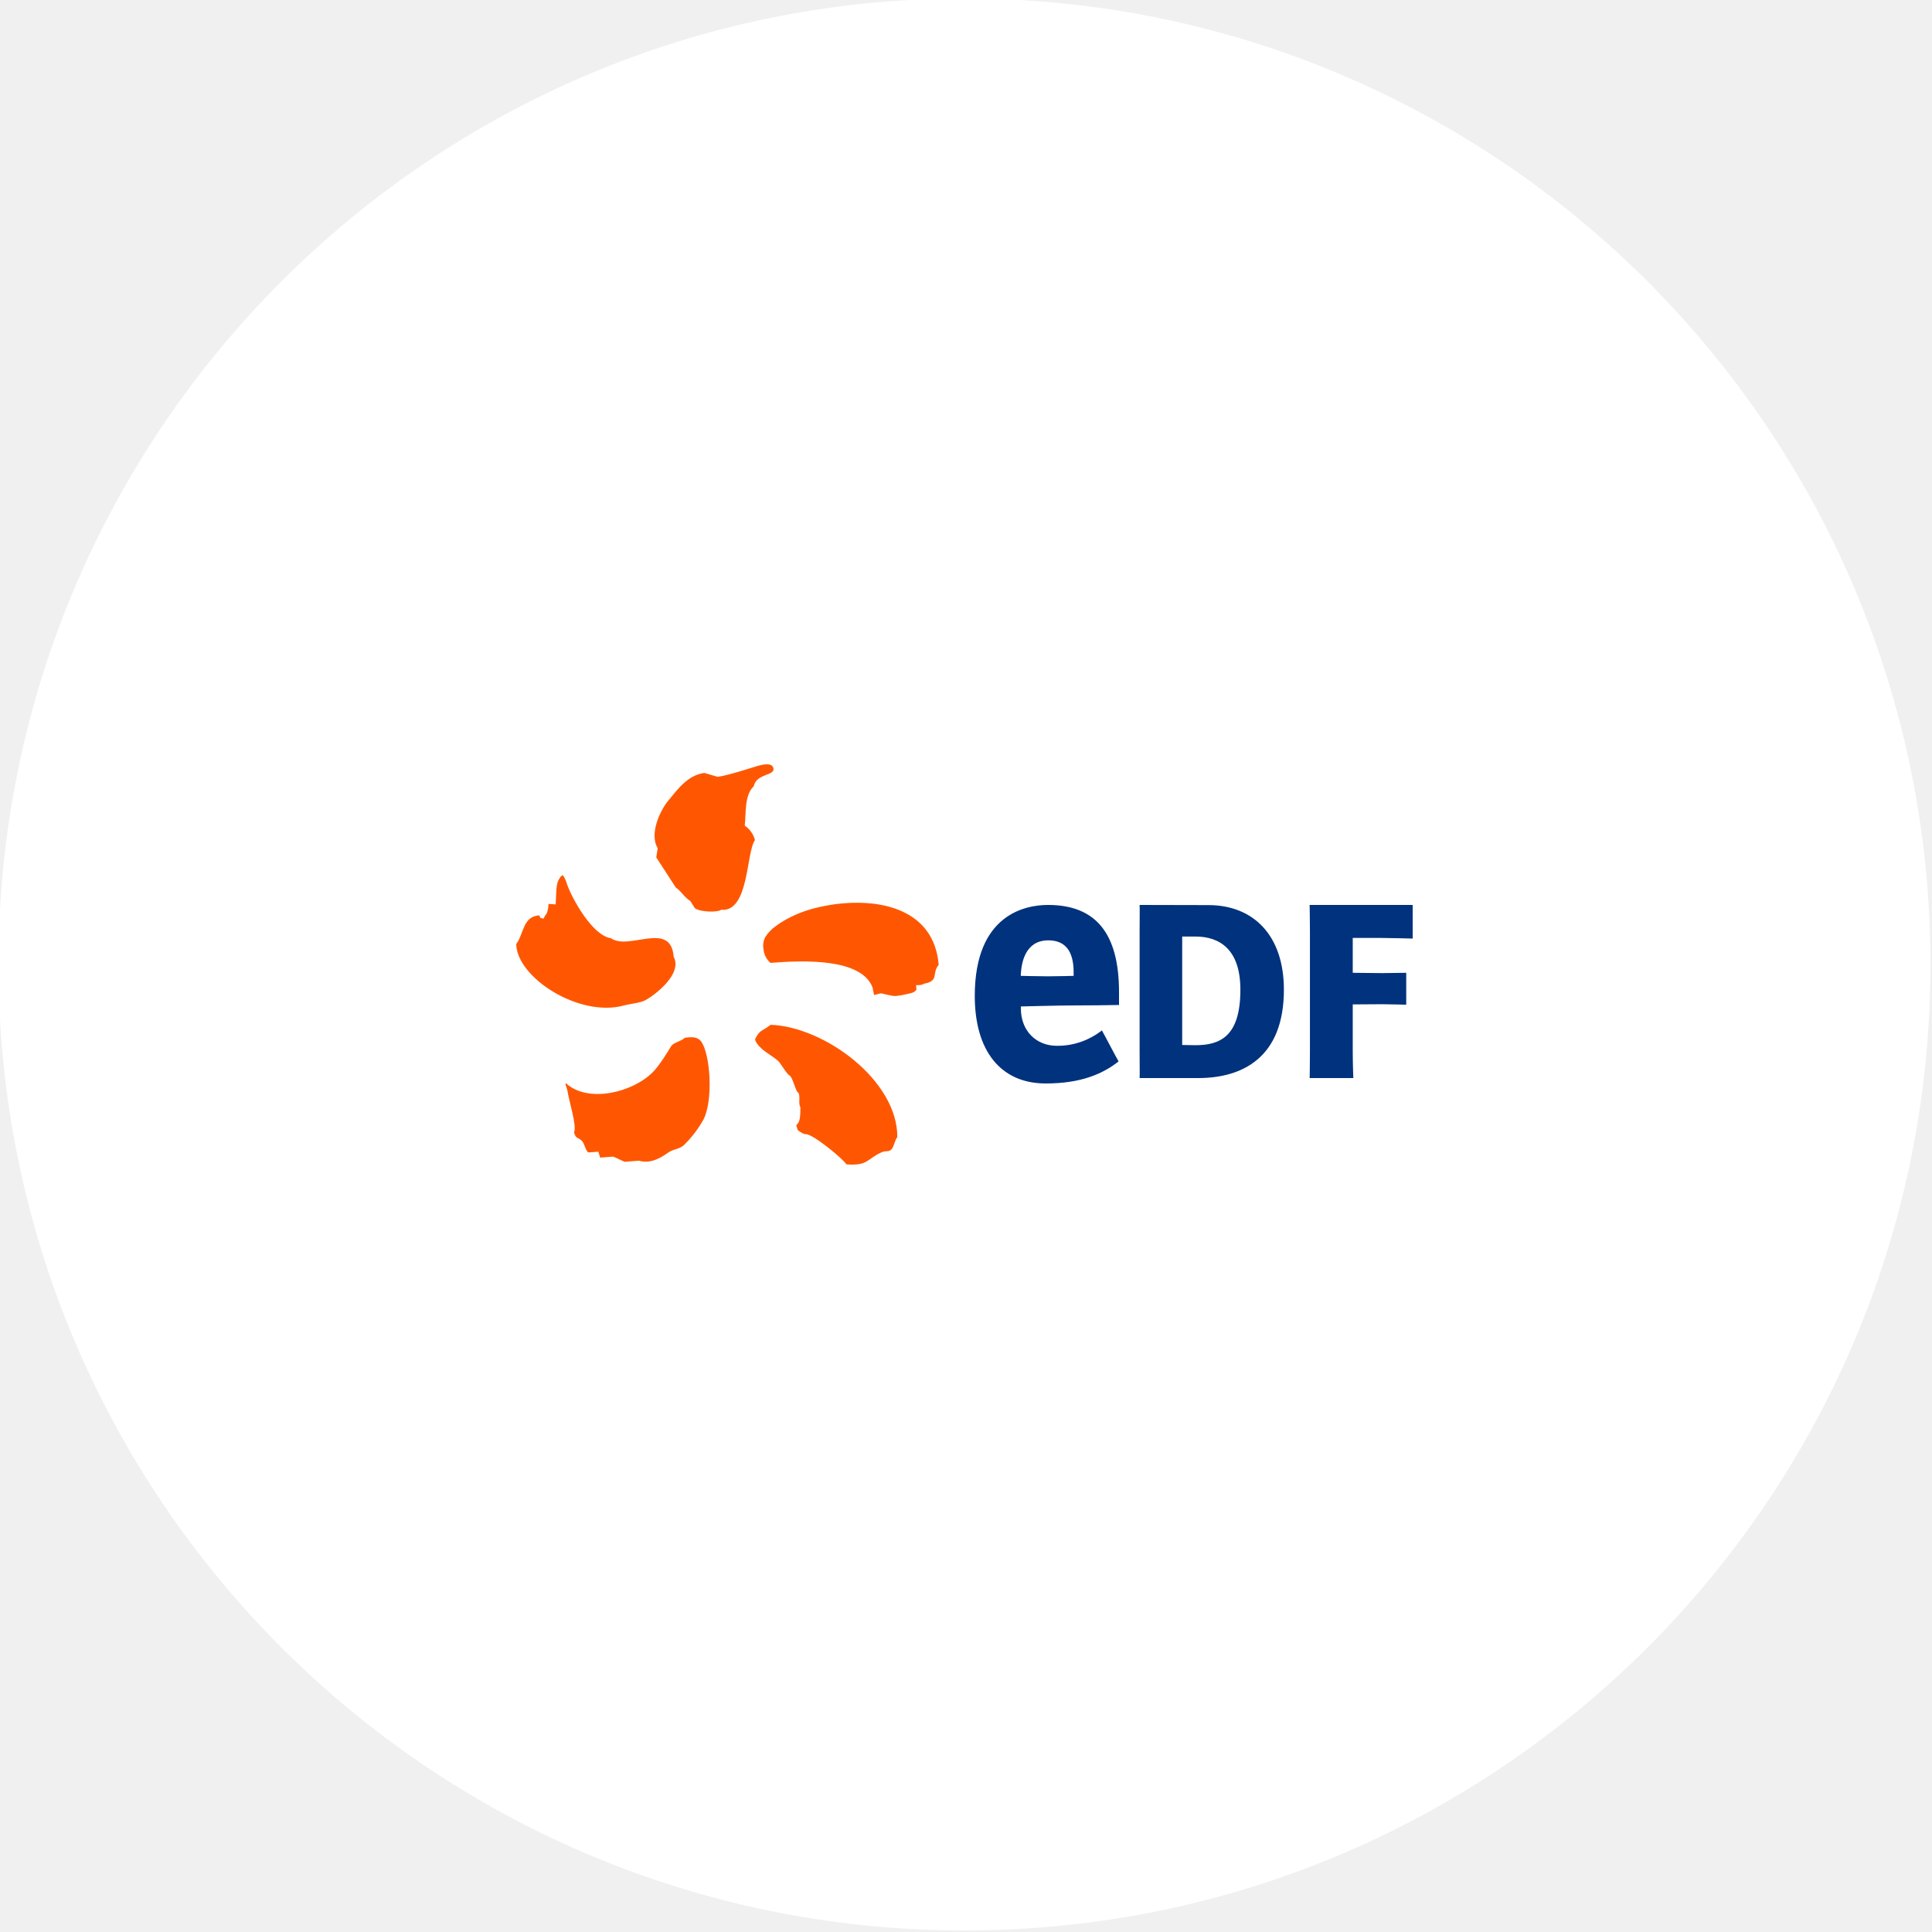
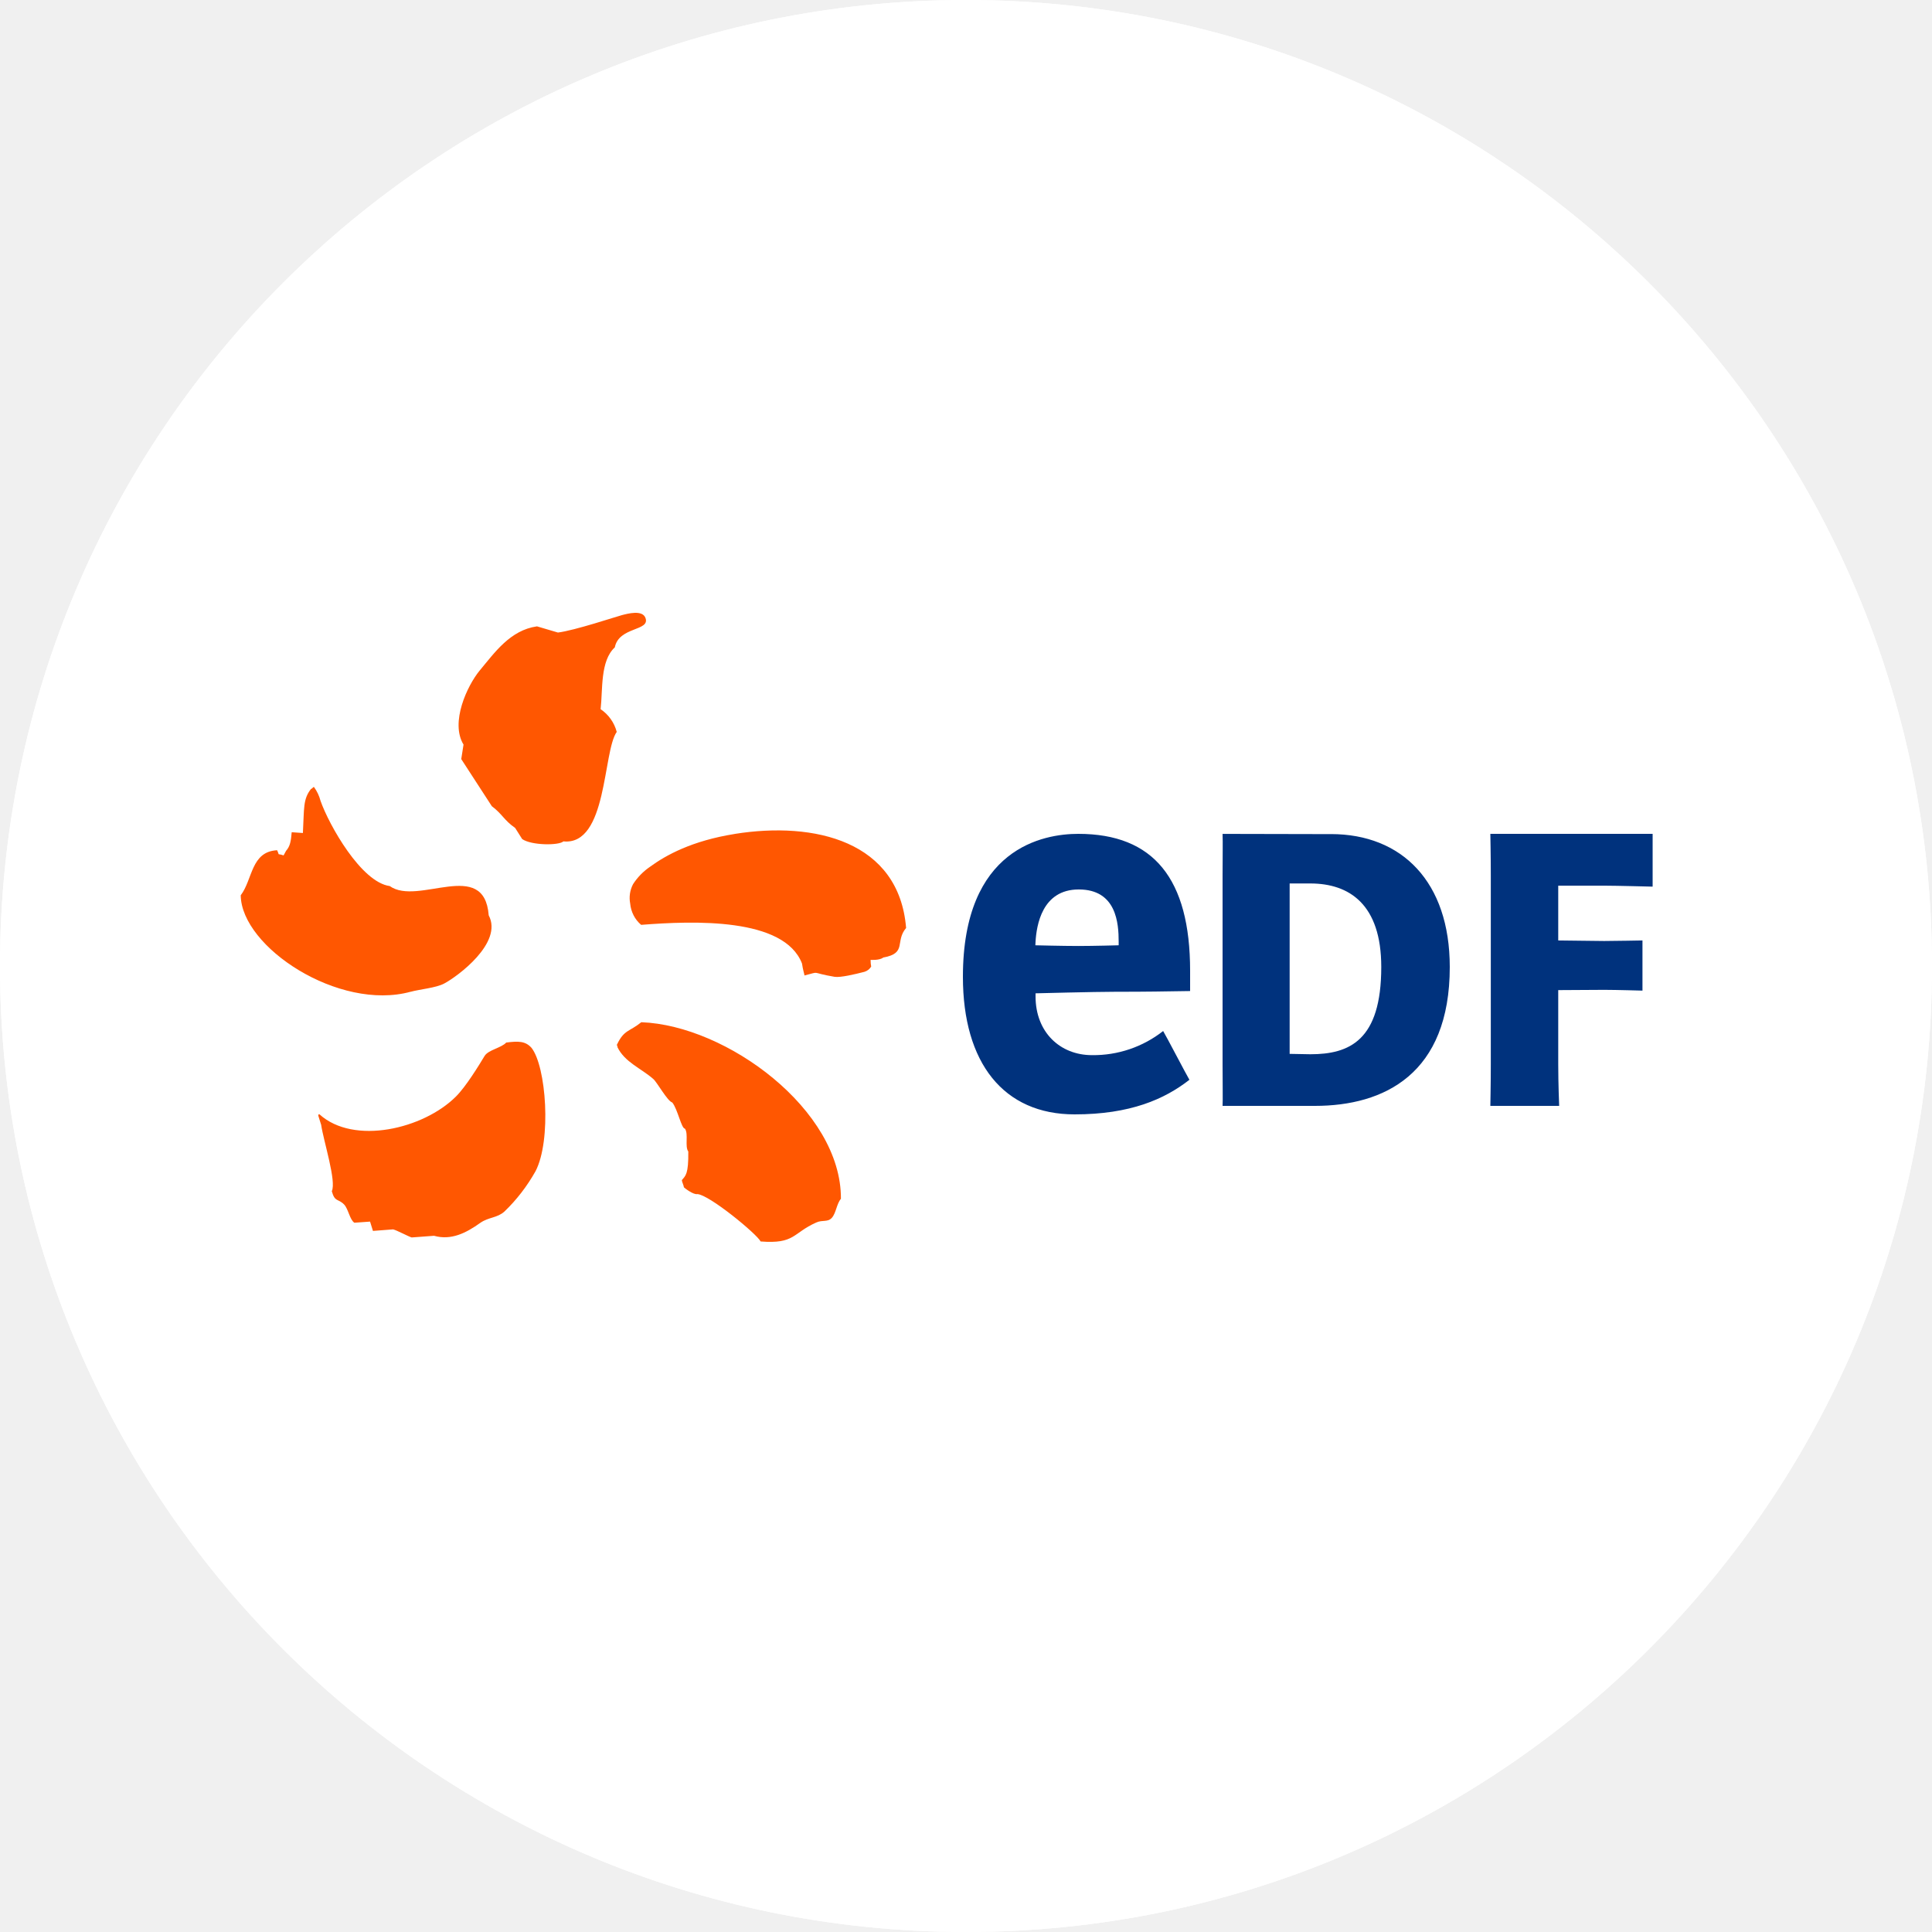
<svg xmlns="http://www.w3.org/2000/svg" xmlns:xlink="http://www.w3.org/1999/xlink" width="50" height="50" viewBox="0 0 50 50">
  <defs>
    <circle id="a" cx="25" cy="25" r="25" />
-     <circle id="c" cx="23.059" cy="23.059" r="23.059" />
+     <circle id="c" cx="37" cy="37" r="36.5" />
  </defs>
-   <g fill="none" fill-rule="evenodd" transform="translate(-.04 -.04)">
+   <g fill="none" fill-rule="evenodd">
    <mask id="b" fill="#fff">
      <use xlink:href="#a" />
    </mask>
    <use fill="#FFF" xlink:href="#a" />
    <g mask="url(#b)">
-       <g transform="translate(2 2)">
+       <g transform="translate(-12.5 -13.5)">
        <mask id="d" fill="#fff">
          <use xlink:href="#c" />
        </mask>
        <g mask="url(#d)">
-           <path fill="#FFF" d="M3 2h40v42H3z" />
-           <path fill="#FF5701" d="M17.314 19.407c.036-.323-.01-.796.233-1.018.068-.345.584-.265.504-.485-.05-.137-.291-.071-.39-.046-.073.019-.778.254-1.049.286l-.344-.101c-.442.063-.697.434-.943.73-.204.248-.486.853-.264 1.217l-.037.239.503.776c.173.13.196.228.382.358l.116.183c.153.106.603.107.677.039.725.071.646-1.48.876-1.804a.648.648 0 0 0-.264-.374zm-3.124 4.654c.154-.042.416-.063.553-.136.219-.116.971-.67.732-1.123-.074-.952-1.162-.148-1.626-.482-.47-.064-.996-1.002-1.137-1.402a.673.673 0 0 0-.108-.23c0-.013-.048.044-.047.03-.136.17-.113.317-.136.728l-.184-.012c-.012.148-.026.23-.092.306l-.04.075c-.117-.04-.06.018-.107-.085-.431.022-.4.481-.598.742.01.855 1.614 1.91 2.79 1.589zm5.326-2.599c-.7.112-1.128.347-1.392.54-.11.076-.204.173-.278.287a.488.488 0 0 0-.046.318.52.52 0 0 0 .18.352c.858-.068 2.35-.125 2.643.638.015.106.038.17.04.195.284-.072.076-.048.495.022.096.015.333-.04.49-.081a.198.198 0 0 0 .111-.086.584.584 0 0 1-.01-.112s.148.011.208-.038c.397-.072.189-.265.376-.487-.116-1.428-1.5-1.76-2.817-1.549v.001zm-1.533 3.1c-.2.16-.283.121-.4.37-.012 0 .018.038.005.038.12.25.392.351.592.528.063.055.231.365.311.387.09.114.15.43.208.43.062.088-.005.296.055.377.004.372-.044.399-.106.47 0 .026.034.094.034.12.017.017.158.124.22.11.191.007.978.656 1.041.781.565.045.523-.137.913-.312.105-.048.189 0 .258-.079.07-.078.078-.232.148-.311.01-1.466-1.88-2.858-3.28-2.91v.001zm-2.22.335c-.08.088-.295.12-.356.221-.092.153-.304.501-.47.667-.535.537-1.68.806-2.244.294-.037 0-.016.025.029.172.04.277.253.93.174 1.095.051.184.105.117.204.22.067.071.093.25.167.299l.258-.019.048.153.331-.026c.062.016.25.118.305.134l.367-.028c.282.08.526-.045.763-.214.136-.093.277-.08.395-.185.2-.193.372-.417.51-.663.265-.511.176-1.734-.068-2.036-.099-.108-.21-.11-.414-.084z" />
-           <path fill="#00327D" fill-rule="nonzero" d="M29.314 21.464c1.165 0 1.953.784 1.953 2.189 0 1.765-1.082 2.287-2.216 2.287h-1.518c.006-.098 0-.362 0-.686v-3.108c0-.327.006-.535 0-.686l1.781.004zm-.34 3.626c.644 0 1.167-.227 1.167-1.437 0-1.03-.523-1.376-1.166-1.376h-.34v2.807l.34.006zM33.049 25.253c0 .328.015.687.015.687h-1.13s.007-.362.007-.687v-3.106c0-.328-.008-.687-.008-.687H34.6v.87s-.596-.016-.798-.016h-.753v.902l.756.008c.14 0 .628-.008.628-.008v.826s-.432-.013-.628-.013l-.756.005v1.22zM25.388 25.105c-.524 0-.928-.378-.928-.968v-.05s.974-.026 1.304-.026c.562 0 .793-.006 1.236-.012v-.333c0-1.518-.6-2.256-1.837-2.256-.57 0-1.896.23-1.896 2.355 0 1.417.668 2.265 1.835 2.265.916 0 1.479-.25 1.887-.57-.045-.072-.388-.73-.432-.803-.34.265-.75.404-1.17.398zm-.928-1.873c.017-.258.103-.856.71-.856.622 0 .656.562.656.859v.06s-.415.012-.663.012c-.248 0-.706-.012-.706-.012l.003-.063z" />
-           <path d="M3 9h40v28H3z" />
+           <path fill="#FFF" d="M5.5 4.5h63v66h-63z" />
+           <path fill="#FF5701" d="M28.044 31.854c.058-.508-.014-1.25.367-1.6.107-.542.92-.416.794-.761-.078-.216-.459-.113-.612-.073-.117.029-1.227.399-1.654.45l-.542-.16c-.696.099-1.098.683-1.486 1.147-.32.39-.765 1.342-.415 1.913l-.059.375.792 1.22c.274.205.31.358.603.562l.182.288c.241.167.95.169 1.067.06 1.141.113 1.017-2.324 1.38-2.833a1.018 1.018 0 0 0-.417-.588zm-4.92 7.314c.243-.067.656-.1.871-.214.345-.182 1.53-1.054 1.153-1.765-.116-1.497-1.83-.232-2.562-.758-.738-.1-1.568-1.575-1.79-2.203a1.056 1.056 0 0 0-.17-.36c0-.021-.075.068-.074.046-.213.266-.178.498-.213 1.144l-.29-.02c-.019.234-.041.363-.146.482l-.064.118c-.184-.064-.092.028-.167-.134-.68.035-.63.756-.942 1.166.016 1.343 2.541 3.003 4.394 2.497zm8.389-4.085c-1.103.176-1.776.546-2.192.85a1.58 1.58 0 0 0-.438.45.766.766 0 0 0-.074.5c.02.217.122.416.284.552 1.353-.106 3.702-.196 4.163 1.002.024.167.06.268.064.308.447-.113.12-.076.78.035.15.023.523-.065.77-.129a.311.311 0 0 0 .176-.135.915.915 0 0 1-.015-.175s.232.018.327-.06c.625-.112.296-.416.592-.765-.183-2.245-2.362-2.766-4.437-2.434v.001zm-2.416 4.872c-.313.252-.445.19-.63.58-.017 0 .03.06.01.06.187.394.616.553.931.83.1.087.365.574.491.608.142.18.235.676.327.676.097.138-.008.465.087.592.007.586-.07.627-.167.74 0 .04.053.147.053.186.027.029.249.196.346.176.302.01 1.541 1.03 1.64 1.226.89.07.824-.216 1.438-.49.166-.076.298 0 .407-.124.109-.124.123-.365.233-.49.014-2.303-2.961-4.49-5.166-4.57zm-3.496.526c-.124.138-.465.19-.56.347-.145.241-.479.788-.74 1.049-.843.843-2.645 1.266-3.534.461-.058 0-.025.04.044.27.065.436.4 1.463.276 1.72.08.291.164.185.32.346.107.113.146.394.264.47l.406-.029.075.241.522-.04c.097.023.393.184.48.209l.579-.043c.443.124.828-.07 1.202-.338.213-.146.435-.123.62-.29.316-.303.586-.655.804-1.042.418-.803.277-2.724-.107-3.198-.155-.17-.331-.174-.651-.133z" />
+           <path fill="#00327D" fill-rule="nonzero" d="M46.945 35.086c1.834 0 3.075 1.233 3.075 3.44 0 2.774-1.704 3.594-3.49 3.594h-2.39c.009-.154 0-.569 0-1.079V36.16c0-.515.009-.842 0-1.079l2.805.006zm-.534 5.698c1.012 0 1.836-.356 1.836-2.258 0-1.619-.824-2.162-1.836-2.162h-.535v4.41l.535.01zM52.827 41.04c0 .515.024 1.08.024 1.08H51.07s.012-.57.012-1.08v-4.88c0-.515-.012-1.08-.012-1.08h4.2v1.366s-.939-.025-1.257-.025h-1.186v1.418l1.19.014c.222 0 .99-.014.99-.014v1.298s-.681-.02-.99-.02l-1.19.007v1.917zM40.76 40.807c-.825 0-1.46-.593-1.46-1.52v-.08s1.534-.04 2.053-.04c.885 0 1.25-.009 1.947-.019v-.523c0-2.385-.946-3.545-2.894-3.545-.898 0-2.986.361-2.986 3.7 0 2.228 1.052 3.56 2.89 3.56 1.444 0 2.33-.394 2.972-.895-.07-.114-.61-1.15-.68-1.262a2.92 2.92 0 0 1-1.841.624zm-1.46-2.943c.026-.405.162-1.345 1.118-1.345.98 0 1.033.884 1.033 1.35v.095s-.654.018-1.045.018c-.39 0-1.111-.018-1.111-.018l.005-.1z" />
+           <path d="M5.5 15.5h63v44h-63z" />
        </g>
      </g>
    </g>
  </g>
</svg>
